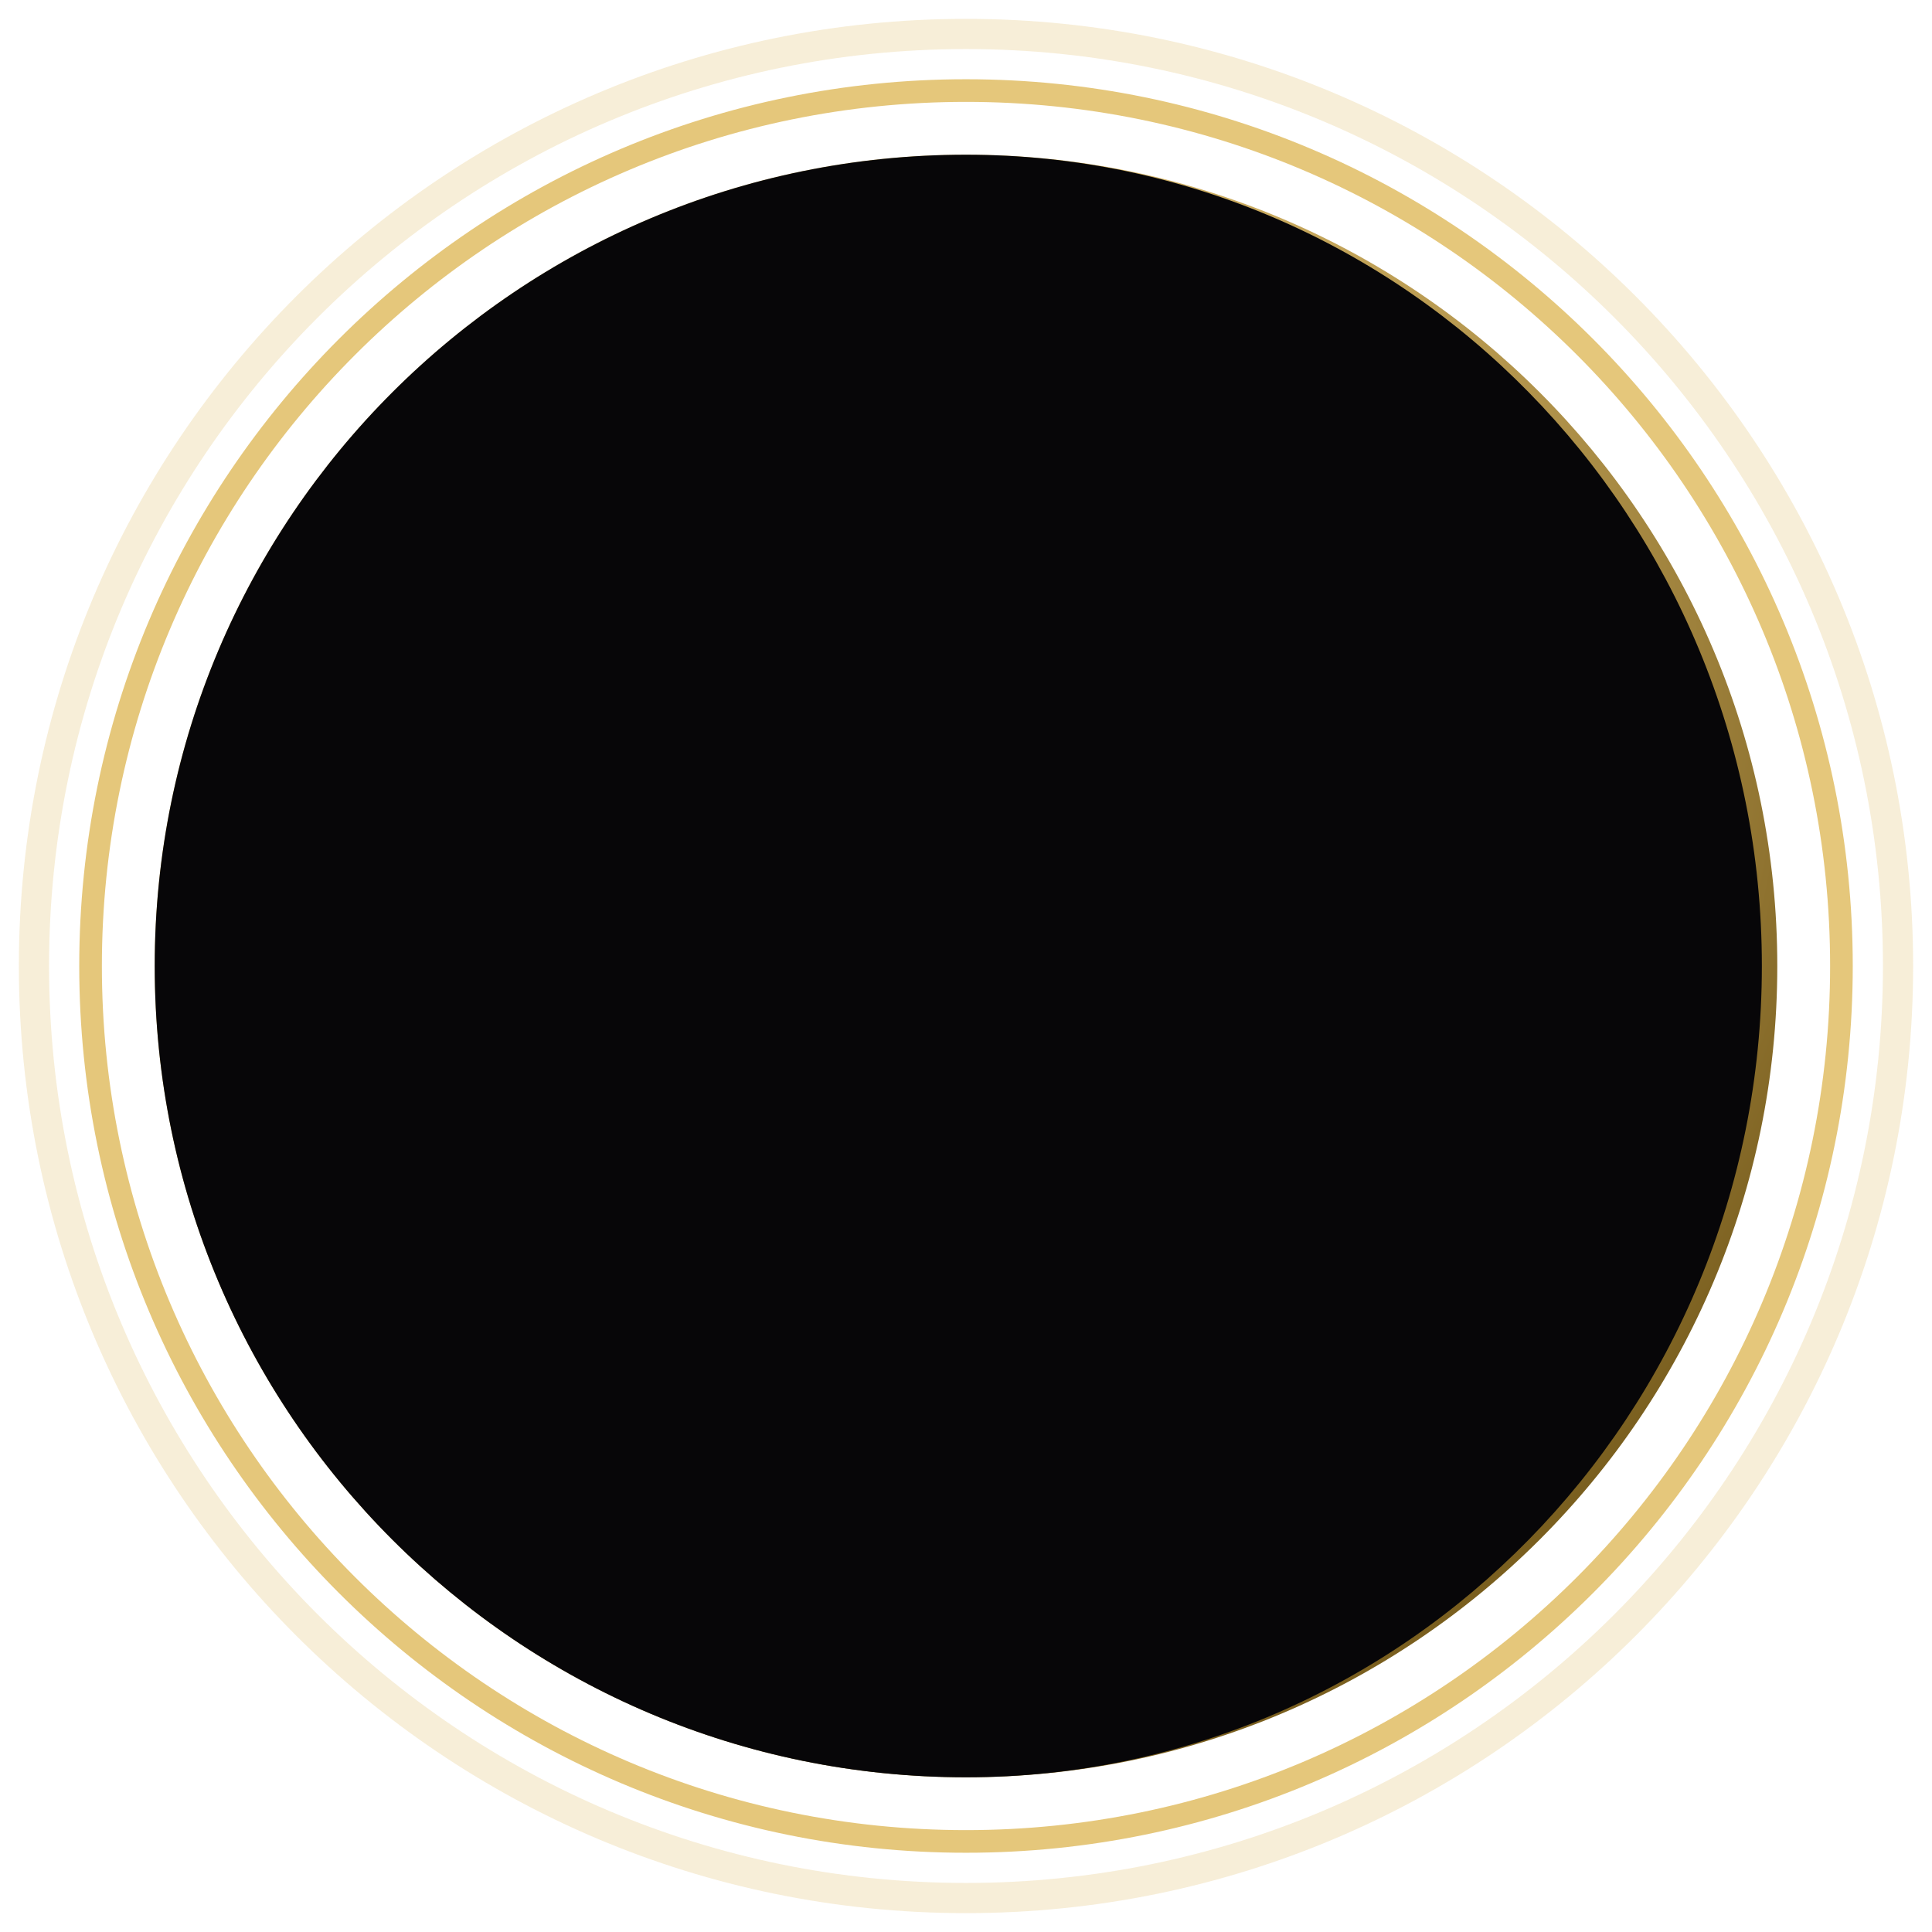
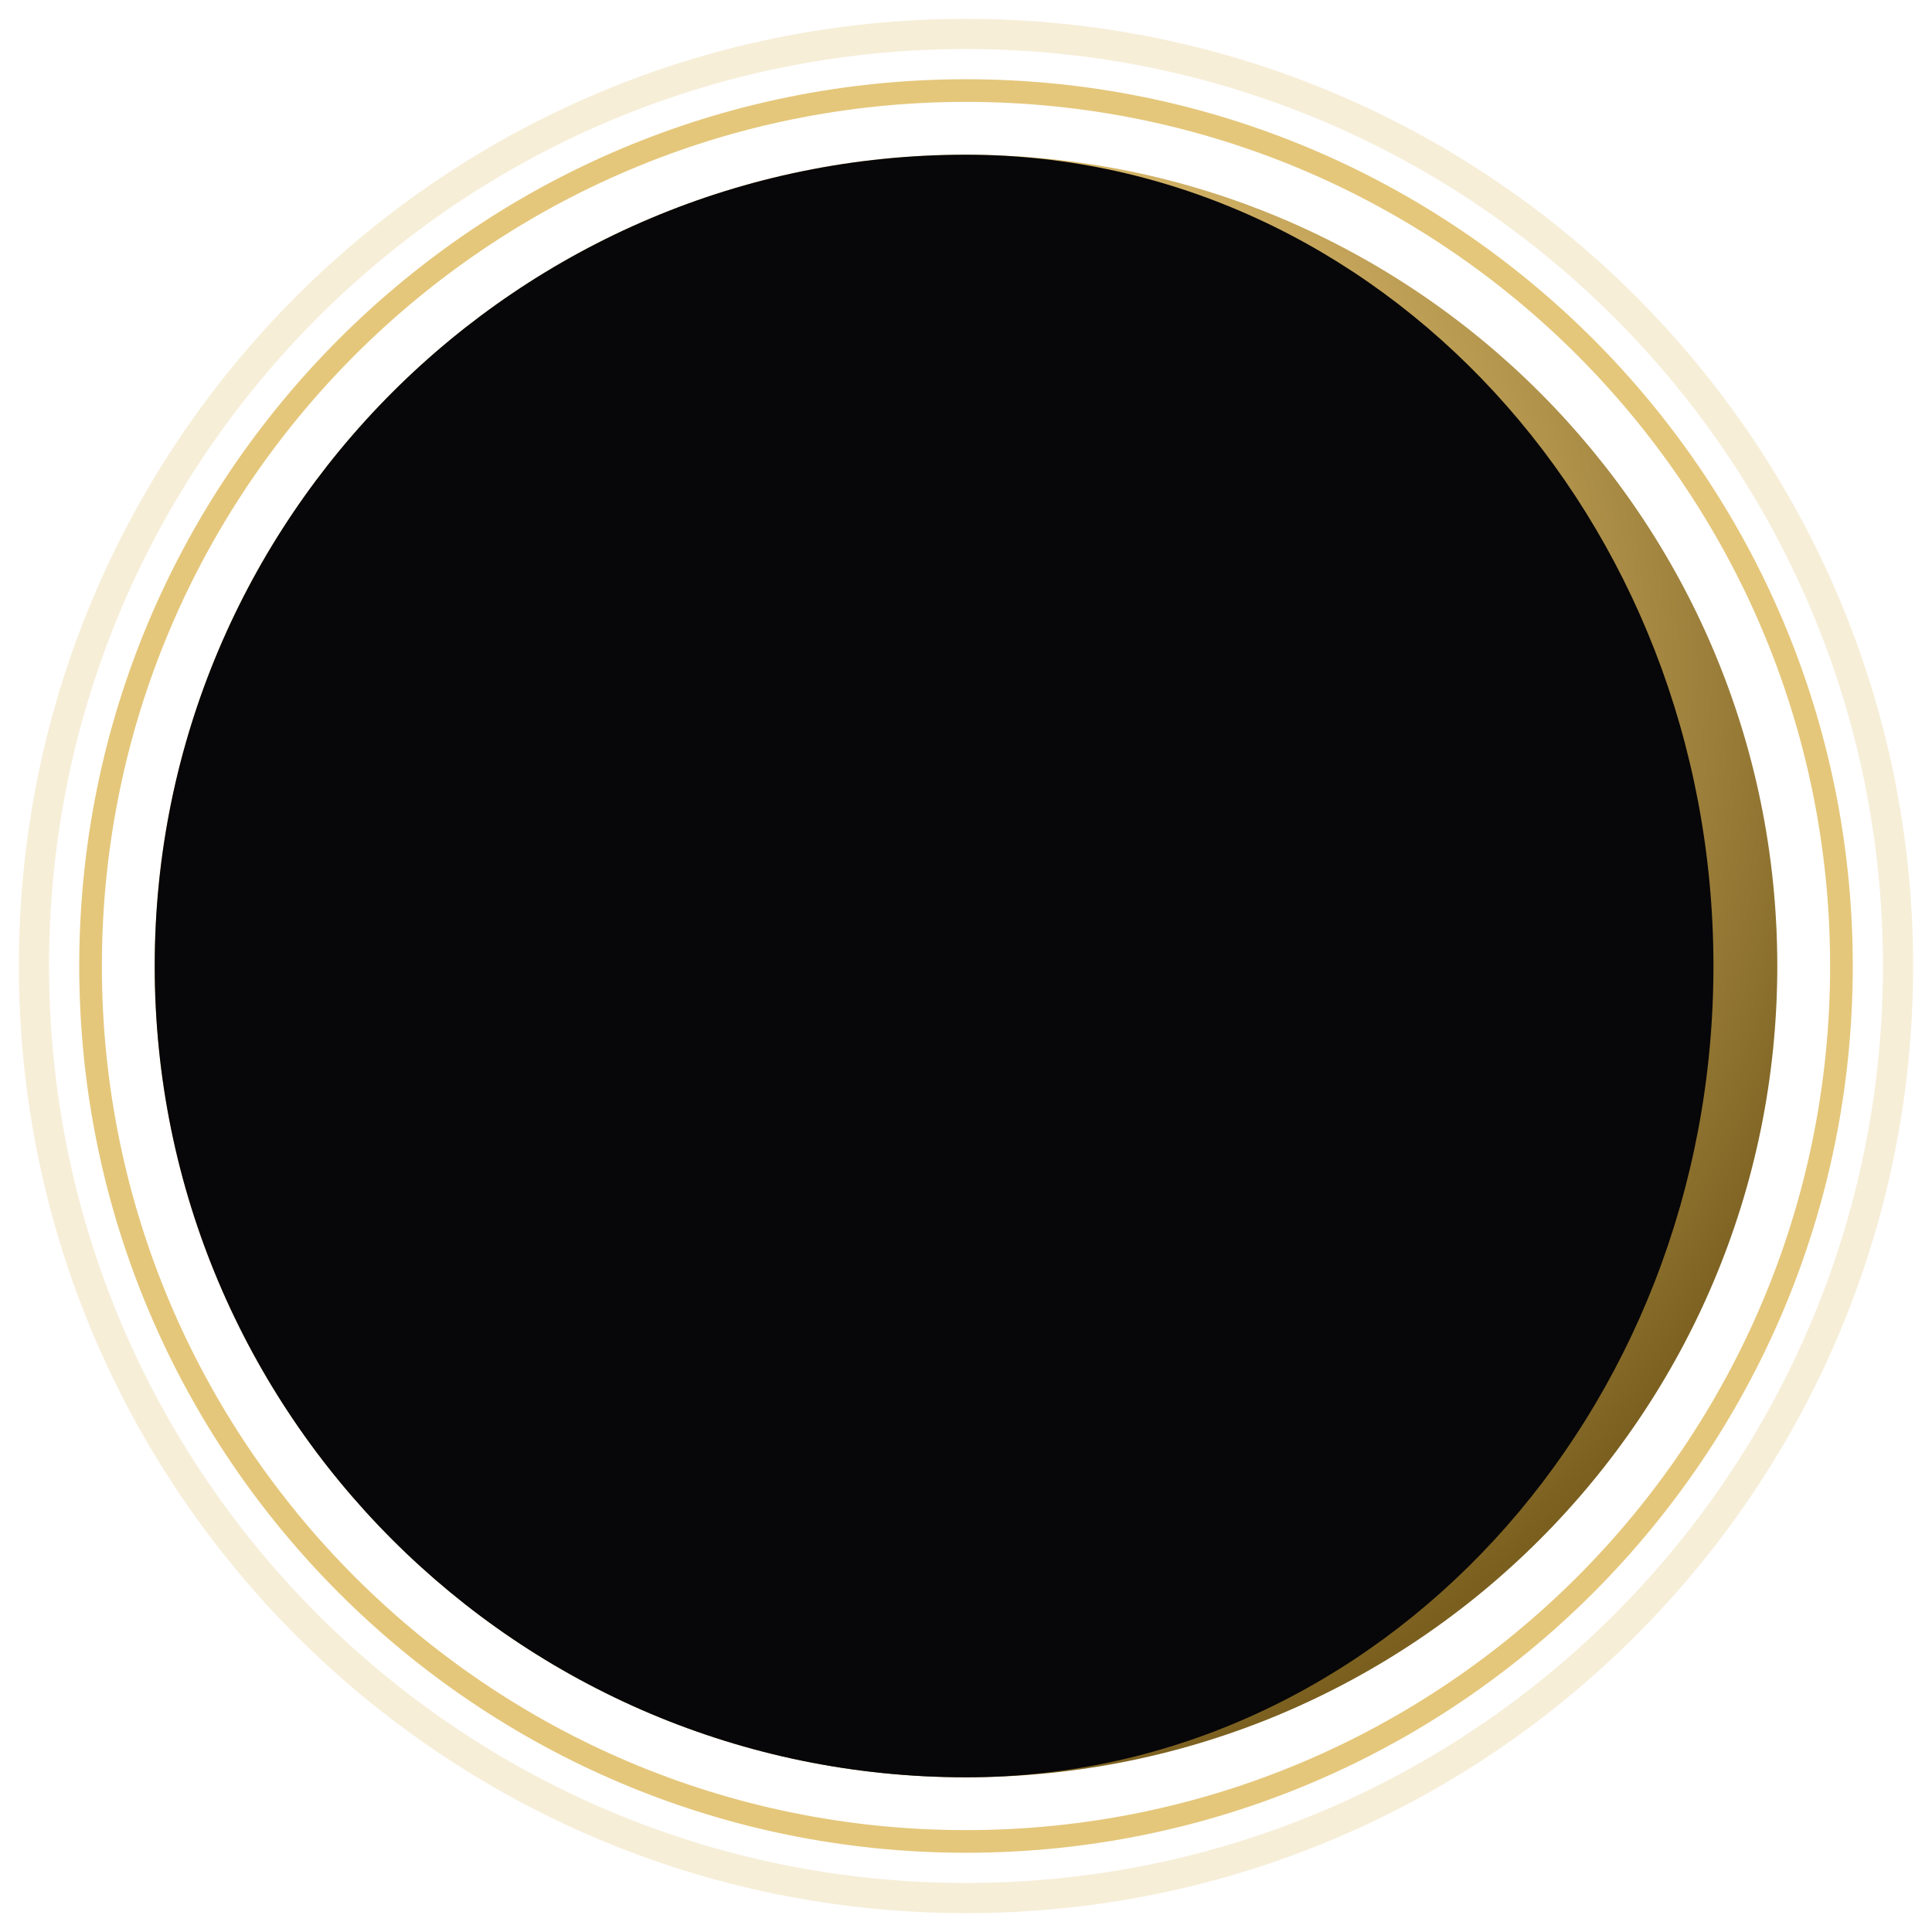
<svg xmlns="http://www.w3.org/2000/svg" viewBox="0 0 512 512" width="512" height="512">
  <defs>
    <radialGradient id="moonGold" cx="36%" cy="32%" r="72%">
      <stop offset="0%" stop-color="#FFF6E0" />
      <stop offset="42%" stop-color="#EAC979" />
      <stop offset="100%" stop-color="#7A5F1F" />
    </radialGradient>
  </defs>
  <circle cx="256" cy="256" r="215" fill="url(#moonGold)" />
-   <path d="M 256 41 A 215 215 0 0 0 256 471 A 210.913 215 0 0 0 256 41 Z" fill="#070608" fill-opacity="1.0" />
+   <path d="M 256 41 A 215 215 0 0 0 256 471 A 198.08 215 0 0 0 256 41 Z" fill="#070608" fill-opacity="1.0" />
  <circle cx="256" cy="256" r="247" fill="none" stroke="#E5C77B" stroke-opacity="0.3" stroke-width="8.0" />
  <circle cx="256" cy="256" r="232" fill="none" stroke="#E5C77B" stroke-opacity="1.0" stroke-width="6.0" />
</svg>
